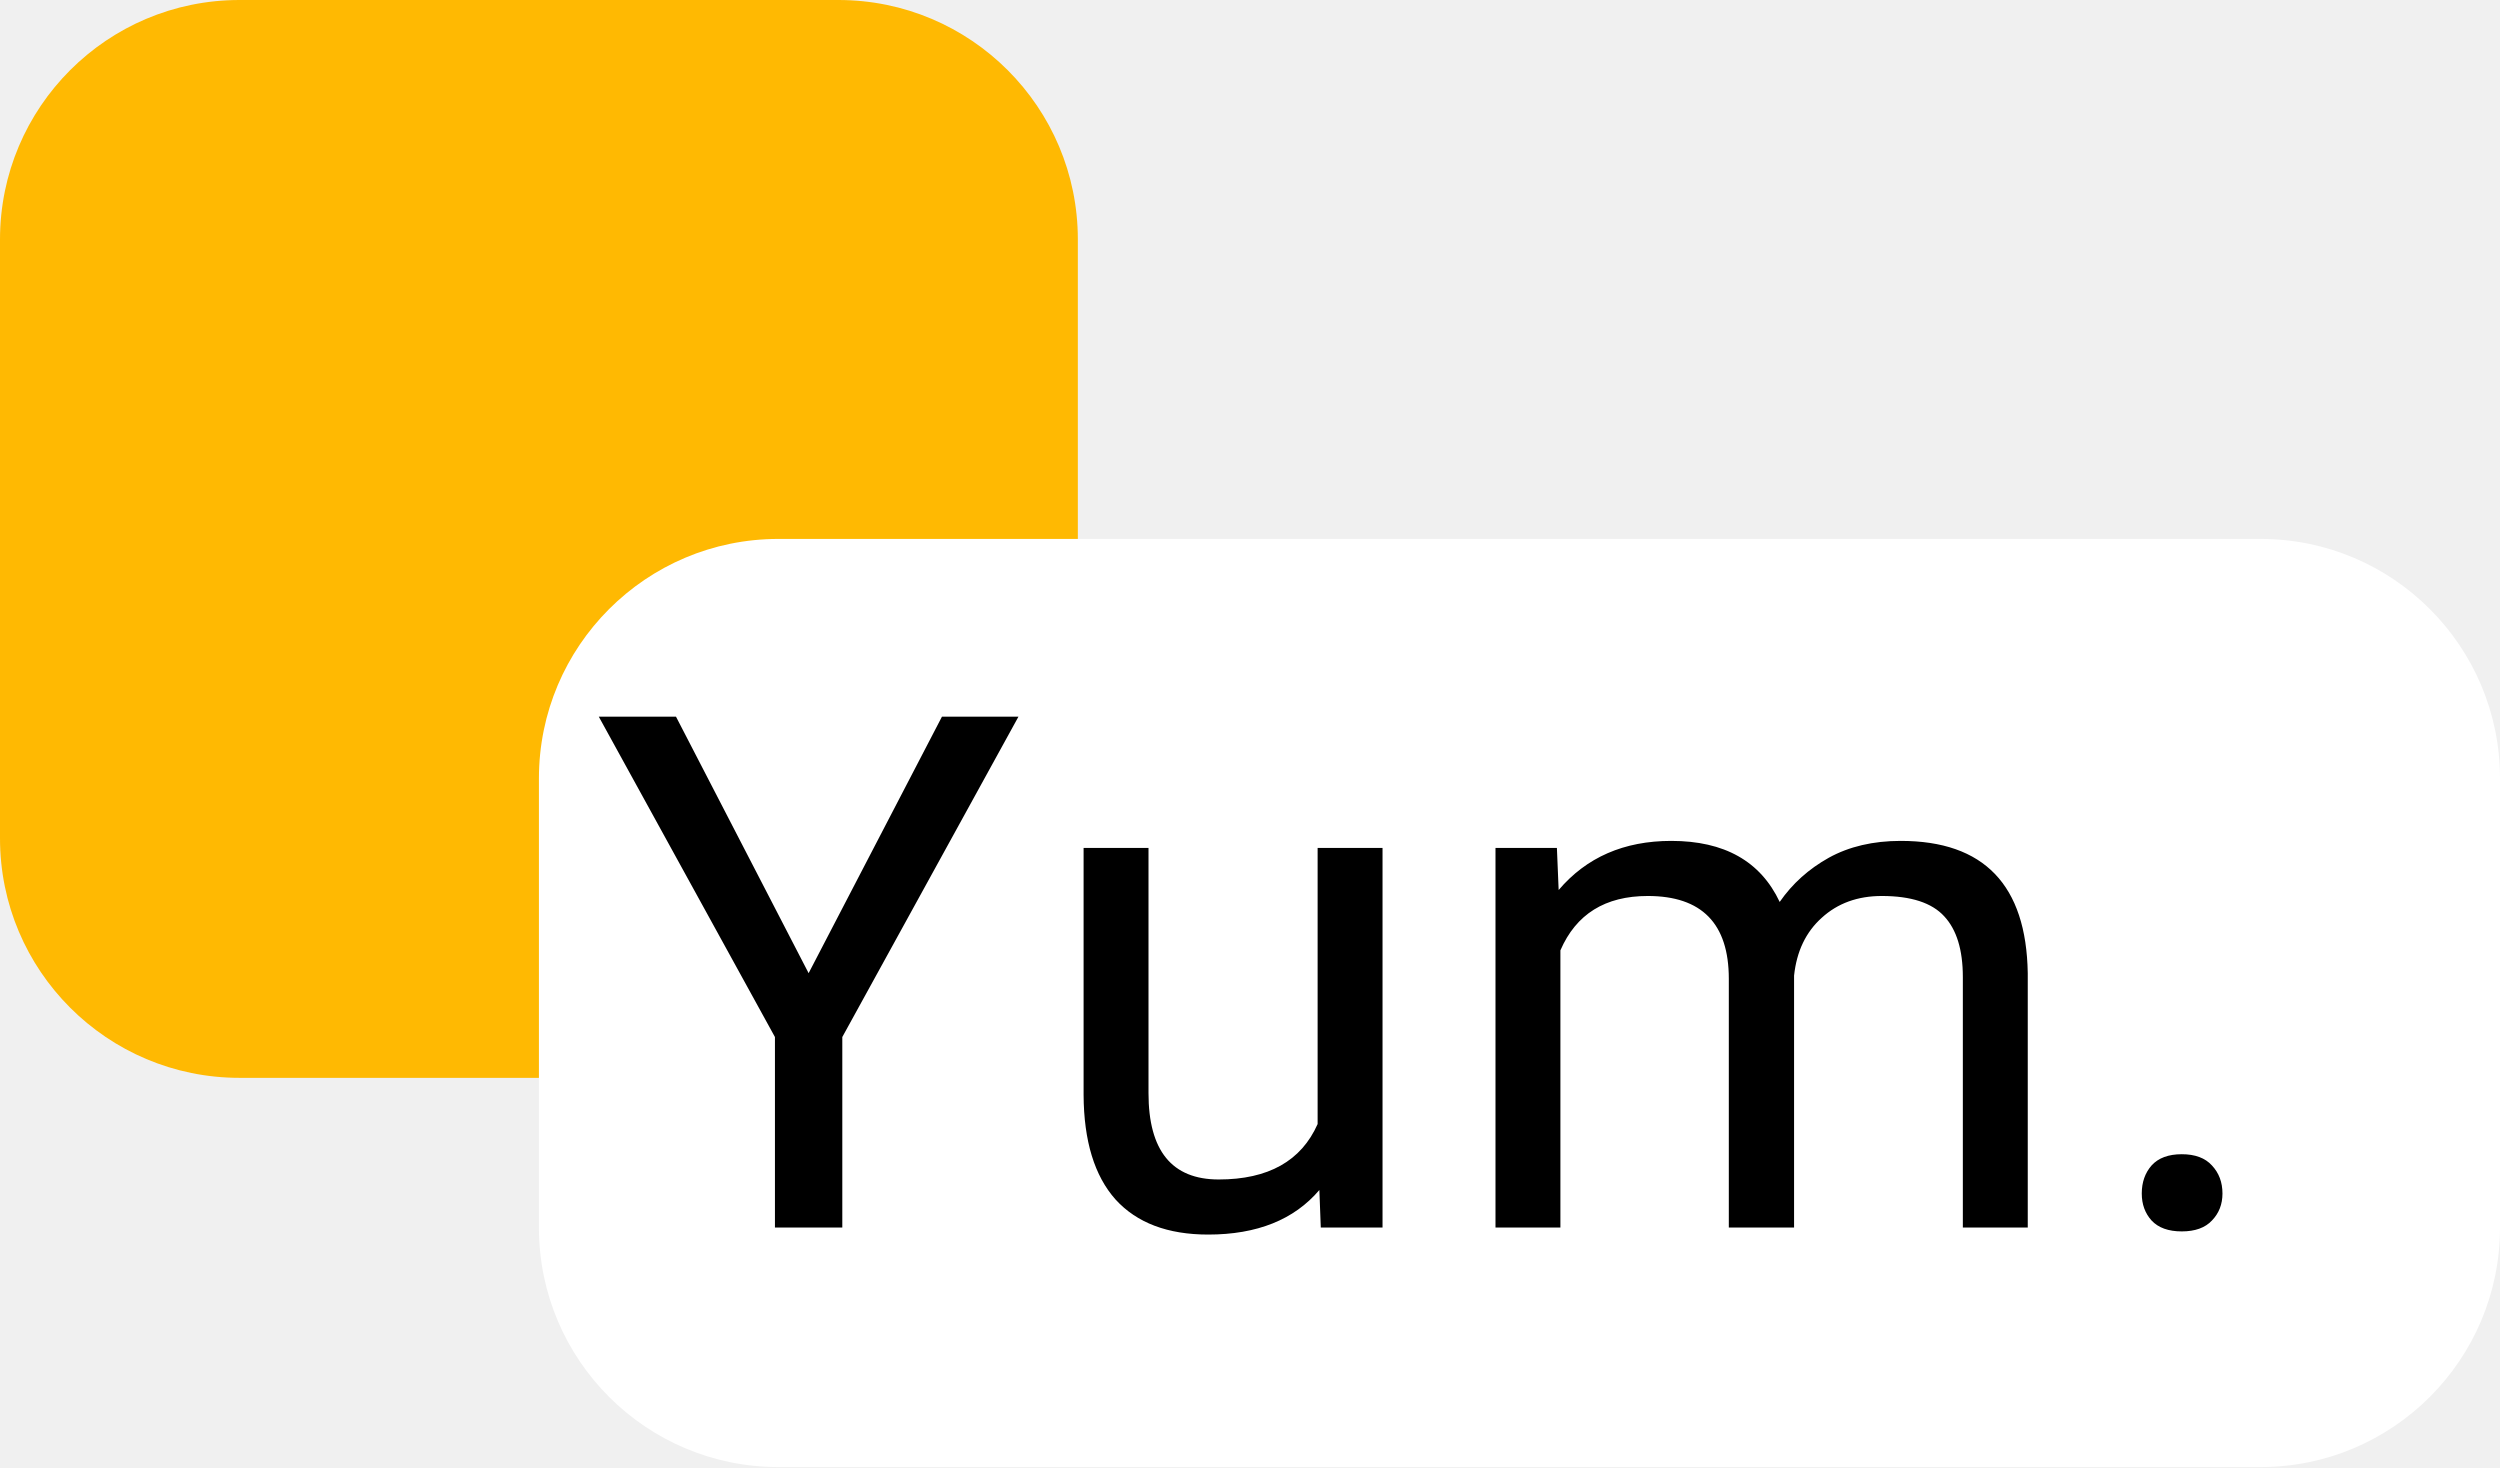
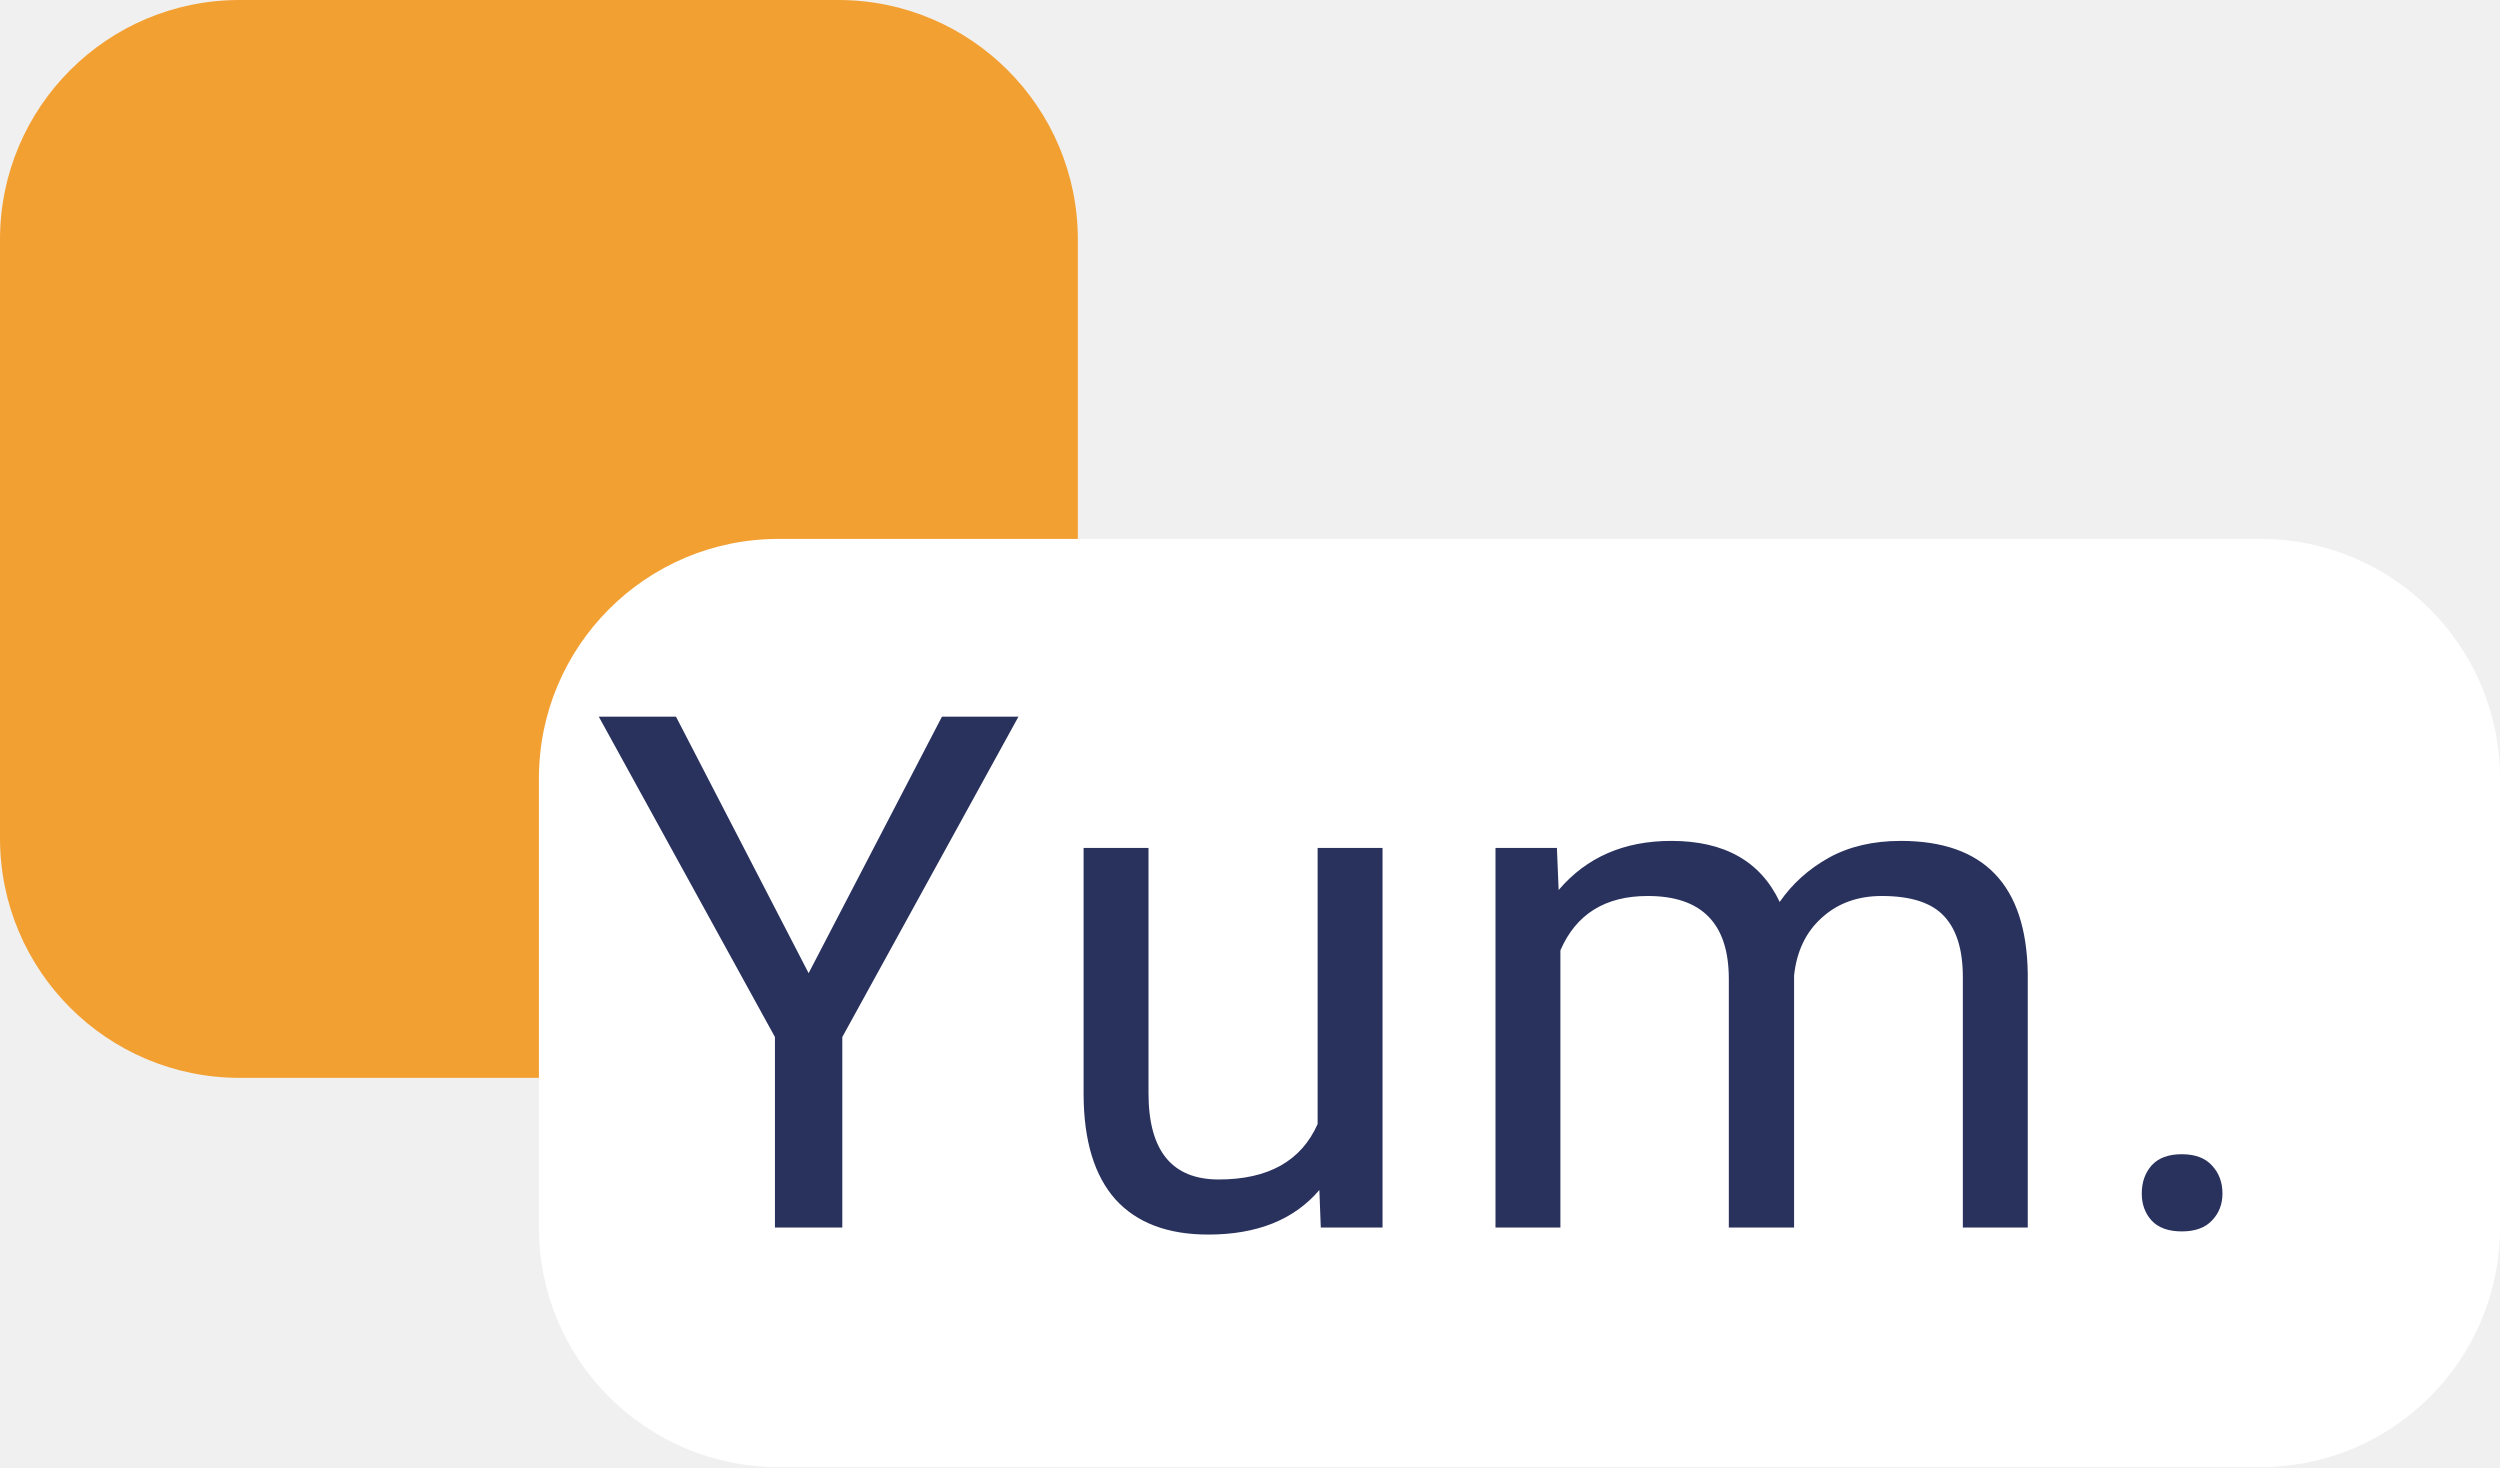
<svg xmlns="http://www.w3.org/2000/svg" width="167" height="98" viewBox="0 0 167 98" fill="none">
-   <rect width="72" height="72" rx="16" fill="#FFB902" />
+   <rect width="72" height="72" rx="16" fill="#F3A032" />
  <rect x="36" y="36" width="131" height="62" rx="16" fill="white" />
-   <path d="M54.016 65.008L62.922 47.875H68.032L56.266 69.273V82H51.766V69.273L40 47.875H45.157L54.016 65.008ZM88.134 79.492C86.447 81.477 83.97 82.469 80.705 82.469C78.002 82.469 75.939 81.688 74.517 80.125C73.111 78.547 72.4 76.219 72.384 73.141V56.641H76.72V73.023C76.72 76.867 78.283 78.789 81.408 78.789C84.72 78.789 86.923 77.555 88.017 75.086V56.641H92.353V82H88.228L88.134 79.492ZM104.001 56.641L104.118 59.453C105.977 57.266 108.485 56.172 111.641 56.172C115.188 56.172 117.602 57.531 118.883 60.25C119.727 59.031 120.821 58.047 122.165 57.297C123.524 56.547 125.126 56.172 126.969 56.172C132.532 56.172 135.36 59.117 135.454 65.008V82H131.118V65.266C131.118 63.453 130.704 62.102 129.876 61.211C129.048 60.305 127.657 59.852 125.704 59.852C124.094 59.852 122.758 60.336 121.696 61.305C120.633 62.258 120.016 63.547 119.844 65.172V82H115.485V65.383C115.485 61.695 113.68 59.852 110.071 59.852C107.227 59.852 105.282 61.062 104.235 63.484V82H99.899V56.641H104.001ZM143.07 79.727C143.07 78.977 143.289 78.352 143.726 77.852C144.179 77.352 144.851 77.102 145.742 77.102C146.632 77.102 147.304 77.352 147.757 77.852C148.226 78.352 148.461 78.977 148.461 79.727C148.461 80.445 148.226 81.047 147.757 81.531C147.304 82.016 146.632 82.258 145.742 82.258C144.851 82.258 144.179 82.016 143.726 81.531C143.289 81.047 143.07 80.445 143.07 79.727Z" fill="black" />
+   <path d="M54.016 65.008L62.922 47.875H68.032L56.266 69.273V82H51.766V69.273L40 47.875H45.157L54.016 65.008ZM88.134 79.492C86.447 81.477 83.97 82.469 80.705 82.469C78.002 82.469 75.939 81.688 74.517 80.125C73.111 78.547 72.4 76.219 72.384 73.141V56.641H76.72V73.023C76.72 76.867 78.283 78.789 81.408 78.789C84.72 78.789 86.923 77.555 88.017 75.086V56.641H92.353V82H88.228L88.134 79.492ZM104.001 56.641L104.118 59.453C105.977 57.266 108.485 56.172 111.641 56.172C115.188 56.172 117.602 57.531 118.883 60.25C119.727 59.031 120.821 58.047 122.165 57.297C123.524 56.547 125.126 56.172 126.969 56.172C132.532 56.172 135.36 59.117 135.454 65.008V82H131.118V65.266C131.118 63.453 130.704 62.102 129.876 61.211C129.048 60.305 127.657 59.852 125.704 59.852C124.094 59.852 122.758 60.336 121.696 61.305C120.633 62.258 120.016 63.547 119.844 65.172V82H115.485V65.383C115.485 61.695 113.68 59.852 110.071 59.852C107.227 59.852 105.282 61.062 104.235 63.484V82H99.899V56.641H104.001ZM143.07 79.727C143.07 78.977 143.289 78.352 143.726 77.852C144.179 77.352 144.851 77.102 145.742 77.102C146.632 77.102 147.304 77.352 147.757 77.852C148.226 78.352 148.461 78.977 148.461 79.727C148.461 80.445 148.226 81.047 147.757 81.531C147.304 82.016 146.632 82.258 145.742 82.258C144.851 82.258 144.179 82.016 143.726 81.531C143.289 81.047 143.07 80.445 143.07 79.727Z" fill="#29315D" />
</svg>
